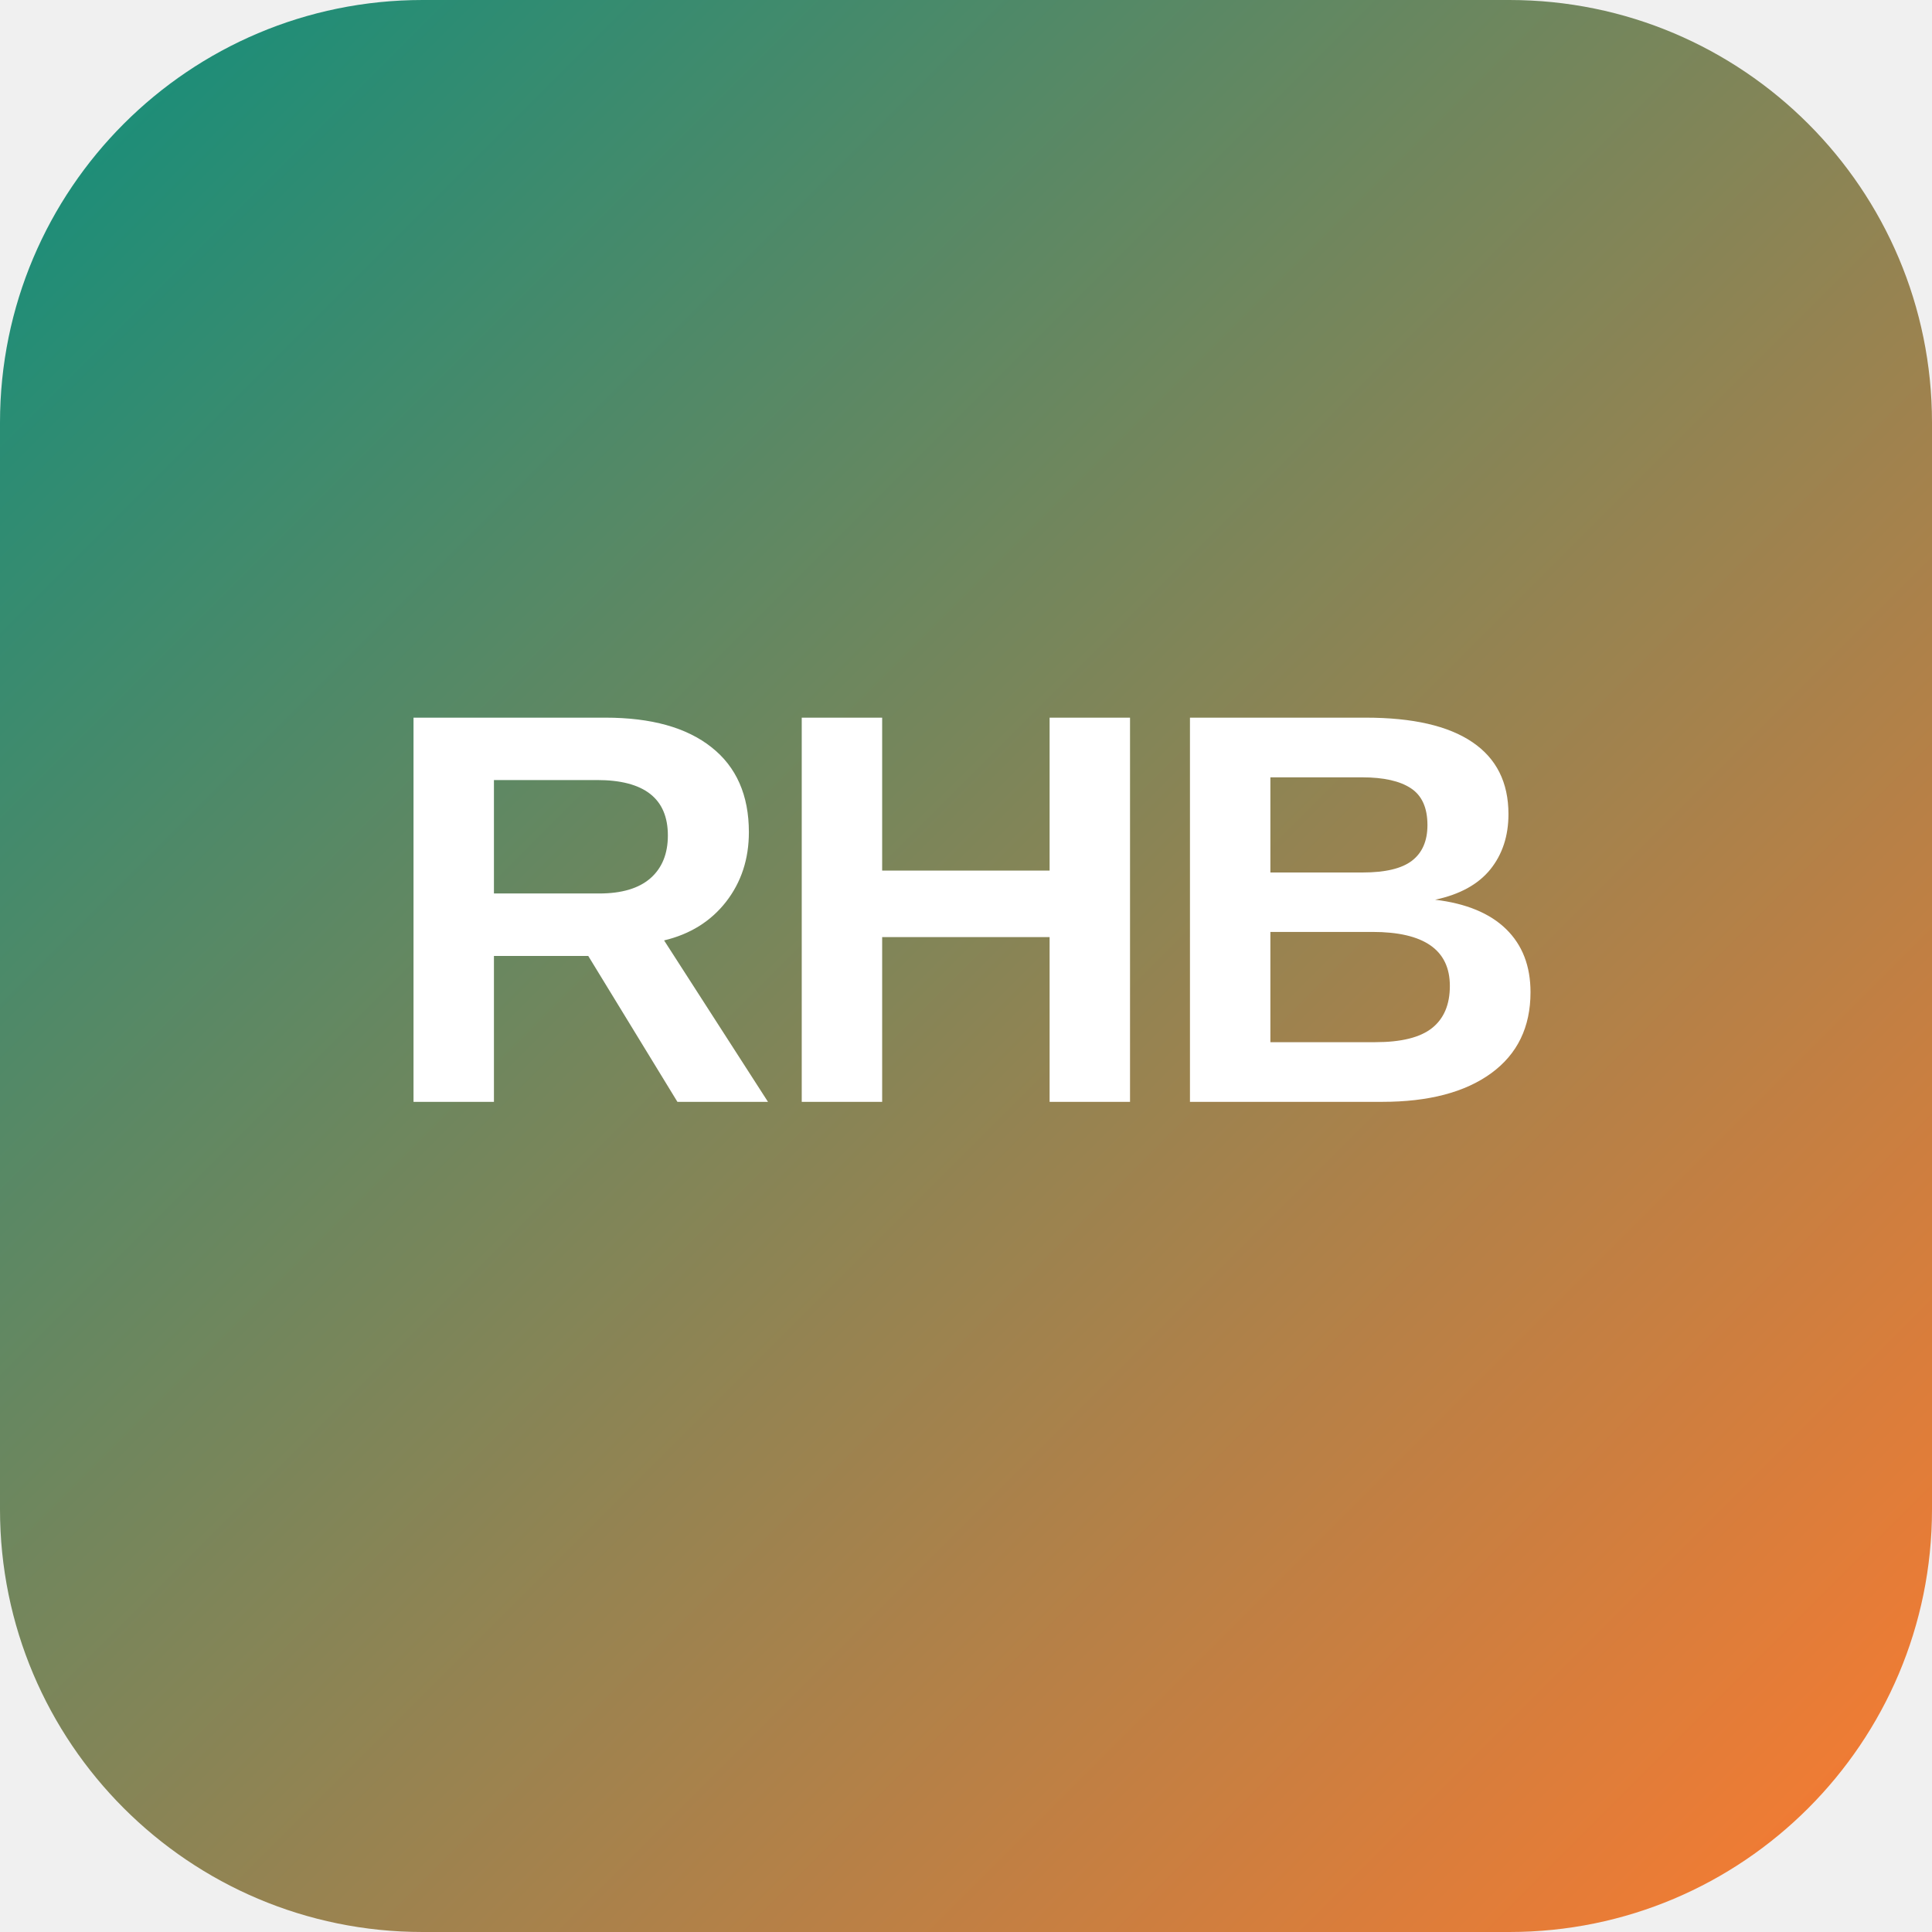
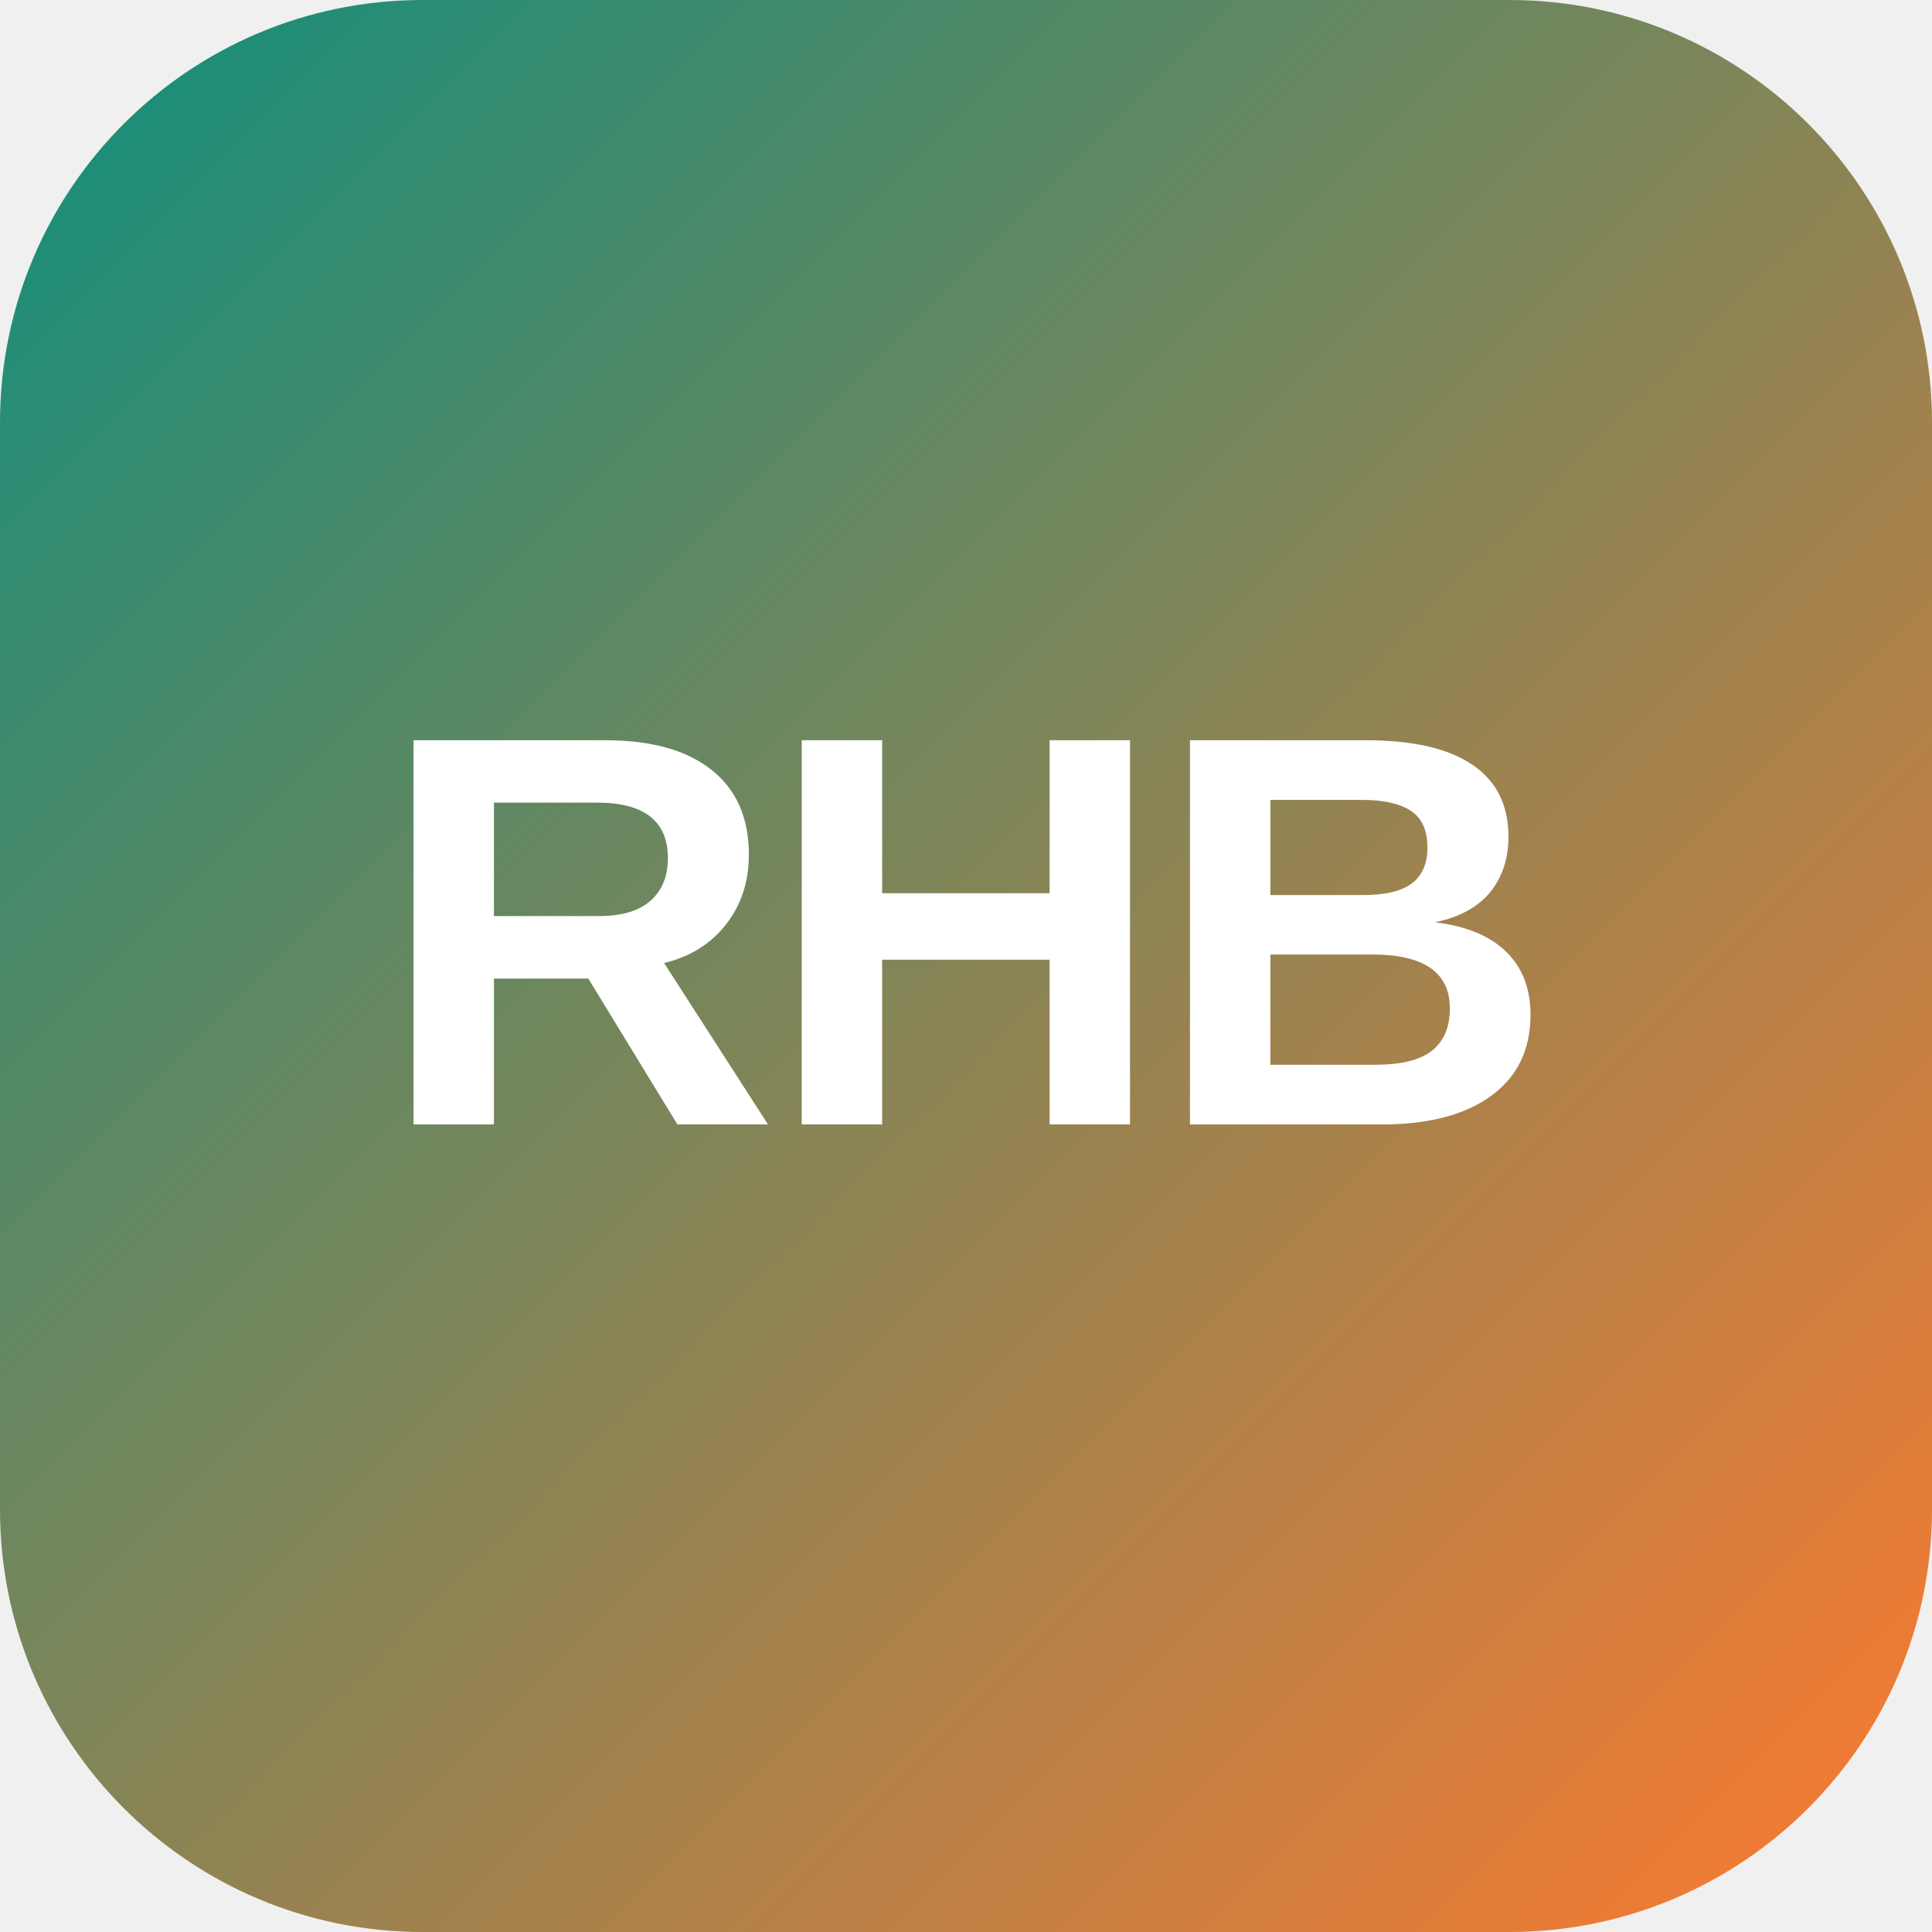
<svg xmlns="http://www.w3.org/2000/svg" viewBox="0 0 256 256">
  <defs>
    <linearGradient id="g" x1="0%" y1="0%" x2="100%" y2="100%">
      <stop offset="0%" stop-color="#0e8f7d" />
      <stop offset="100%" stop-color="#ff7a2f" />
    </linearGradient>
  </defs>
  <rect width="256" height="256" rx="56" fill="url(#g)" />
-   <text x="128" y="146" fill="#fff" font-size="74" font-family="Archivo, Arial, sans-serif" font-weight="800" text-anchor="middle" letter-spacing="-2">
+   <text x="50%" y="50%" fill="#fff" font-size="74" font-family="Arial Black, Arial, sans-serif" font-weight="800" text-anchor="middle" dominant-baseline="middle" letter-spacing="-2">
    RHB
  </text>
</svg>
